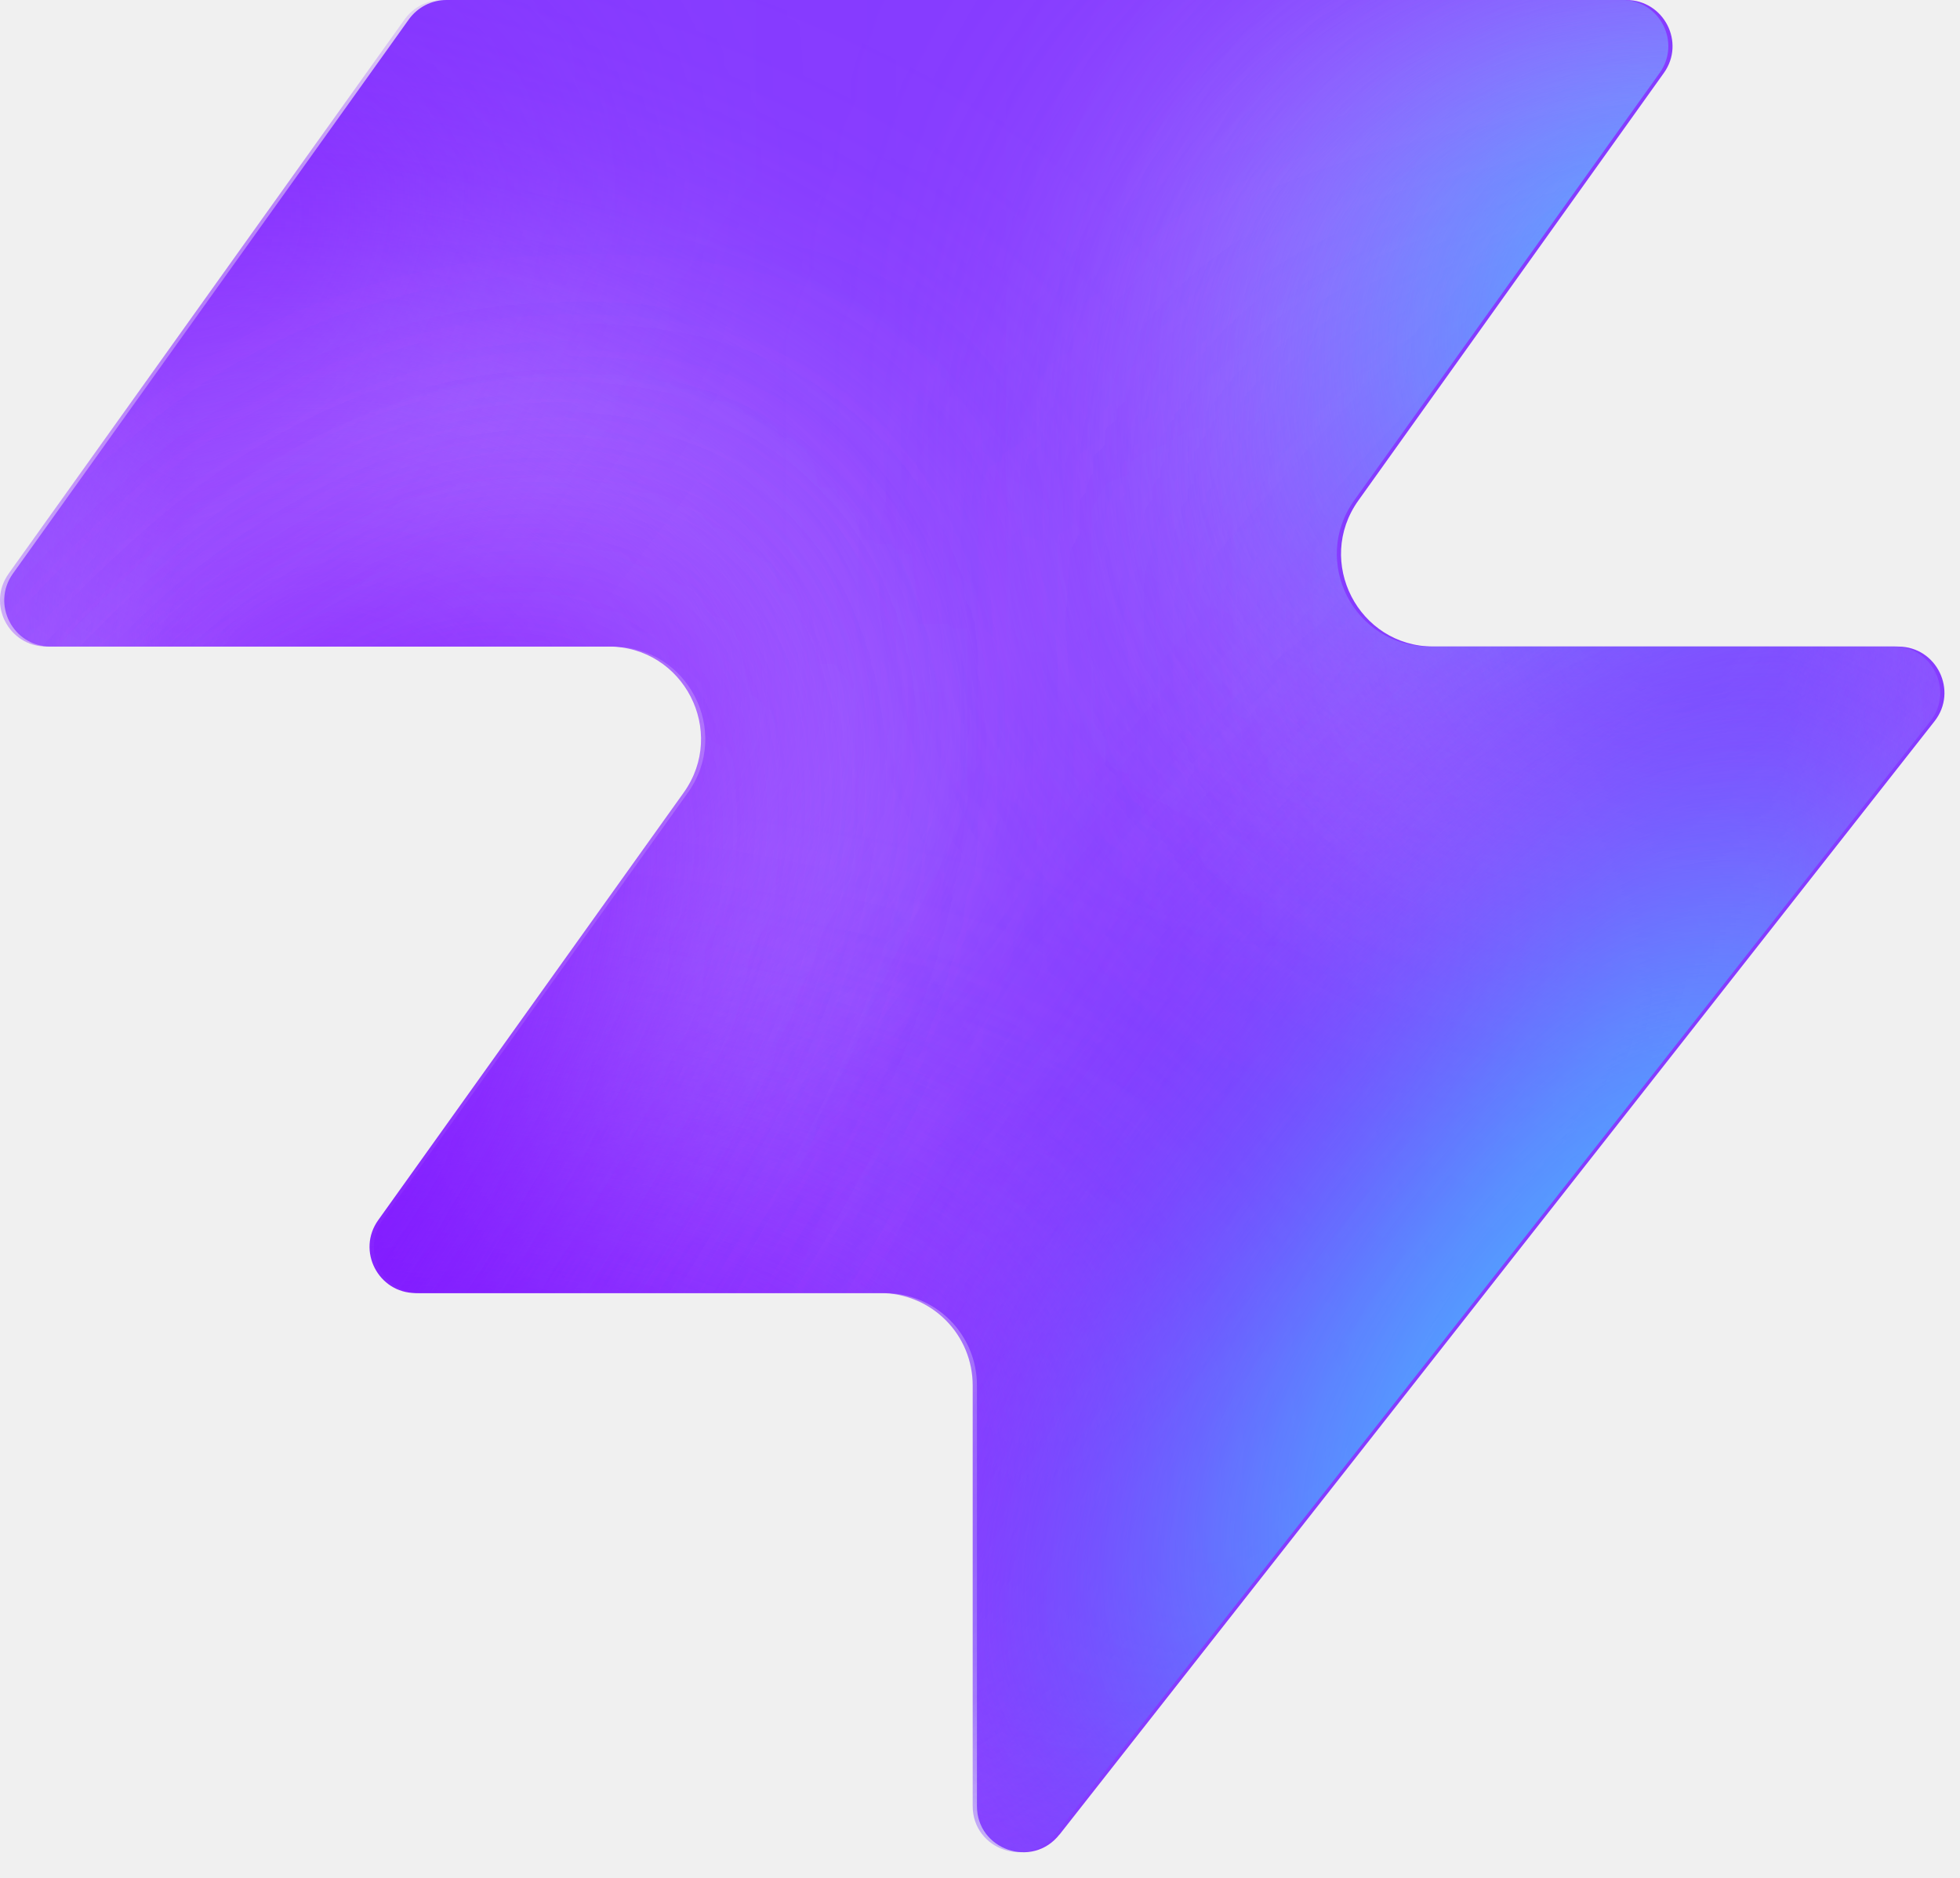
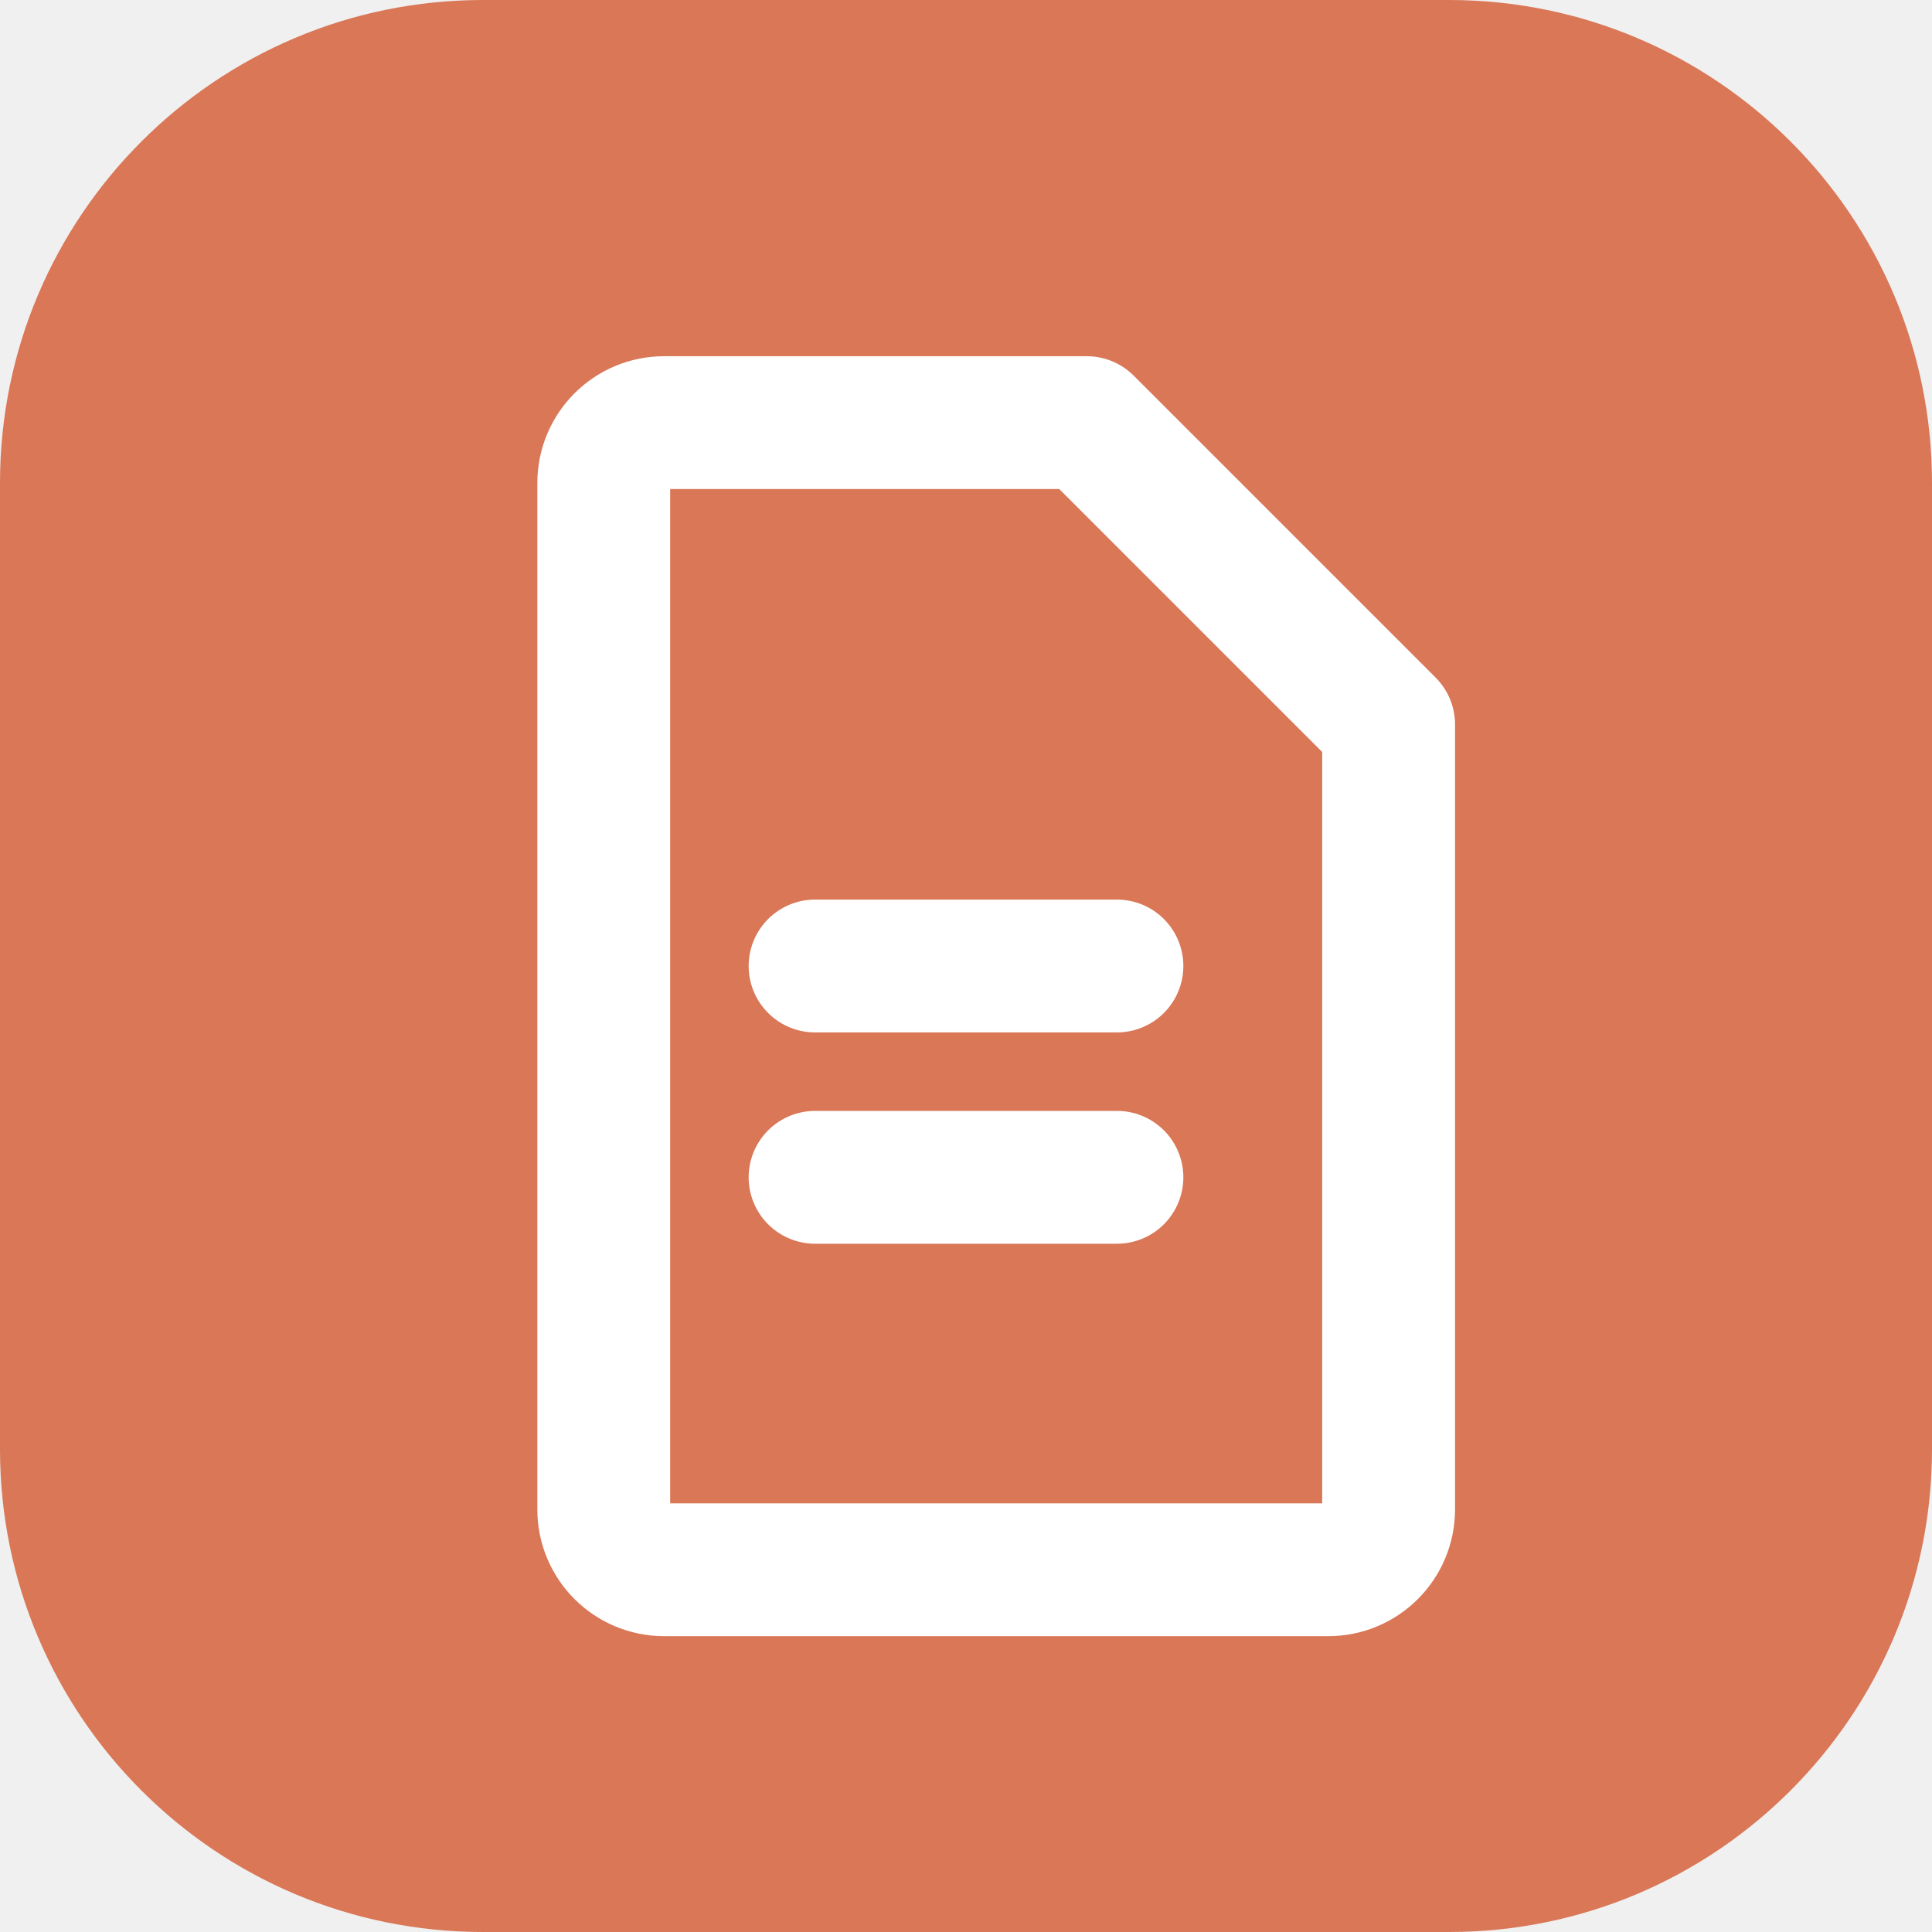
- <svg xmlns="http://www.w3.org/2000/svg" width="48" height="46" fill="none" viewBox="0 0 48 46">
-   <path fill="#863bff" d="M25.946 44.938c-.664.845-2.021.375-2.021-.698V33.937a2.26 2.26 0 0 0-2.262-2.262H10.287c-.92 0-1.456-1.04-.92-1.788l7.48-10.471c1.07-1.497 0-3.578-1.842-3.578H1.237c-.92 0-1.456-1.04-.92-1.788L10.013.474c.214-.297.556-.474.92-.474h28.894c.92 0 1.456 1.04.92 1.788l-7.48 10.471c-1.07 1.498 0 3.579 1.842 3.579h11.377c.943 0 1.473 1.088.89 1.83L25.947 44.94z" style="fill:#863bff;fill:color(display-p3 .525 .23 1);fill-opacity:1" />
-   <mask id="a" width="48" height="46" x="0" y="0" maskUnits="userSpaceOnUse" style="mask-type:alpha">
-     <path fill="#000" d="M25.842 44.938c-.664.844-2.021.375-2.021-.698V33.937a2.26 2.26 0 0 0-2.262-2.262H10.183c-.92 0-1.456-1.04-.92-1.788l7.48-10.471c1.07-1.498 0-3.579-1.842-3.579H1.133c-.92 0-1.456-1.04-.92-1.787L9.91.473c.214-.297.556-.474.92-.474h28.894c.92 0 1.456 1.04.92 1.788l-7.48 10.471c-1.07 1.498 0 3.578 1.842 3.578h11.377c.943 0 1.473 1.088.89 1.832L25.843 44.94z" style="fill:#000;fill-opacity:1" />
-   </mask>
-   <g mask="url(#a)">
-     <g filter="url(#b)">
-       <ellipse cx="5.508" cy="14.704" fill="#ede6ff" rx="5.508" ry="14.704" style="fill:#ede6ff;fill:color(display-p3 .927 .903 1);fill-opacity:1" transform="matrix(.00324 1 1 -.00324 -4.47 31.516)" />
-     </g>
-     <g filter="url(#c)">
-       <ellipse cx="10.399" cy="29.851" fill="#ede6ff" rx="10.399" ry="29.851" style="fill:#ede6ff;fill:color(display-p3 .927 .903 1);fill-opacity:1" transform="matrix(.00324 1 1 -.00324 -39.328 7.883)" />
-     </g>
-     <g filter="url(#d)">
-       <ellipse cx="5.508" cy="30.487" fill="#7e14ff" rx="5.508" ry="30.487" style="fill:#7e14ff;fill:color(display-p3 .492 .077 1);fill-opacity:1" transform="rotate(89.814 -25.913 -14.639)scale(1 -1)" />
-     </g>
-     <g filter="url(#e)">
-       <ellipse cx="5.508" cy="30.599" fill="#7e14ff" rx="5.508" ry="30.599" style="fill:#7e14ff;fill:color(display-p3 .492 .077 1);fill-opacity:1" transform="rotate(89.814 -32.644 -3.334)scale(1 -1)" />
-     </g>
-     <g filter="url(#f)">
-       <ellipse cx="5.508" cy="30.599" fill="#7e14ff" rx="5.508" ry="30.599" style="fill:#7e14ff;fill:color(display-p3 .492 .077 1);fill-opacity:1" transform="matrix(.00324 1 1 -.00324 -34.34 30.47)" />
-     </g>
-     <g filter="url(#g)">
-       <ellipse cx="14.072" cy="22.078" fill="#ede6ff" rx="14.072" ry="22.078" style="fill:#ede6ff;fill:color(display-p3 .927 .903 1);fill-opacity:1" transform="rotate(93.35 24.506 48.493)scale(-1 1)" />
-     </g>
-     <g filter="url(#h)">
-       <ellipse cx="3.47" cy="21.501" fill="#7e14ff" rx="3.47" ry="21.501" style="fill:#7e14ff;fill:color(display-p3 .492 .077 1);fill-opacity:1" transform="rotate(89.009 28.708 47.59)scale(-1 1)" />
-     </g>
-     <g filter="url(#i)">
-       <ellipse cx="3.47" cy="21.501" fill="#7e14ff" rx="3.47" ry="21.501" style="fill:#7e14ff;fill:color(display-p3 .492 .077 1);fill-opacity:1" transform="rotate(89.009 28.708 47.59)scale(-1 1)" />
-     </g>
-     <g filter="url(#j)">
-       <ellipse cx=".387" cy="8.972" fill="#7e14ff" rx="4.407" ry="29.108" style="fill:#7e14ff;fill:color(display-p3 .492 .077 1);fill-opacity:1" transform="rotate(39.51 .387 8.972)" />
-     </g>
-     <g filter="url(#k)">
-       <ellipse cx="47.523" cy="-6.092" fill="#7e14ff" rx="4.407" ry="29.108" style="fill:#7e14ff;fill:color(display-p3 .492 .077 1);fill-opacity:1" transform="rotate(37.892 47.523 -6.092)" />
-     </g>
-     <g filter="url(#l)">
-       <ellipse cx="41.412" cy="6.333" fill="#47bfff" rx="5.971" ry="9.665" style="fill:#47bfff;fill:color(display-p3 .28 .748 1);fill-opacity:1" transform="rotate(37.892 41.412 6.333)" />
-     </g>
-     <g filter="url(#m)">
-       <ellipse cx="-1.879" cy="38.332" fill="#7e14ff" rx="4.407" ry="29.108" style="fill:#7e14ff;fill:color(display-p3 .492 .077 1);fill-opacity:1" transform="rotate(37.892 -1.88 38.332)" />
-     </g>
-     <g filter="url(#n)">
-       <ellipse cx="-1.879" cy="38.332" fill="#7e14ff" rx="4.407" ry="29.108" style="fill:#7e14ff;fill:color(display-p3 .492 .077 1);fill-opacity:1" transform="rotate(37.892 -1.88 38.332)" />
-     </g>
-     <g filter="url(#o)">
-       <ellipse cx="35.651" cy="29.907" fill="#7e14ff" rx="4.407" ry="29.108" style="fill:#7e14ff;fill:color(display-p3 .492 .077 1);fill-opacity:1" transform="rotate(37.892 35.651 29.907)" />
-     </g>
-     <g filter="url(#p)">
-       <ellipse cx="38.418" cy="32.4" fill="#47bfff" rx="5.971" ry="15.297" style="fill:#47bfff;fill:color(display-p3 .28 .748 1);fill-opacity:1" transform="rotate(37.892 38.418 32.4)" />
-     </g>
+ <svg xmlns="http://www.w3.org/2000/svg" viewBox="0 0 32 32">
+   <rect width="32" height="32" rx="8" fill="#d97757" />
+   <g transform="translate(4 4)" fill="none" stroke="#ffffff" stroke-width="2.2" stroke-linecap="round" stroke-linejoin="round">
+     <path d="M7 3h7l5 5v13a1 1 0 0 1-1 1H7a1 1 0 0 1-1-1V4a1 1 0 0 1 1-1Z" />
+     <path d="M9.5 12h5" />
+     <path d="M9.5 15.5h5" />
  </g>
-   <defs>
-     <filter id="b" width="60.045" height="41.654" x="-19.77" y="16.149" color-interpolation-filters="sRGB" filterUnits="userSpaceOnUse">
-       <feFlood flood-opacity="0" result="BackgroundImageFix" />
-       <feBlend in="SourceGraphic" in2="BackgroundImageFix" result="shape" />
-       <feGaussianBlur result="effect1_foregroundBlur_2002_17158" stdDeviation="7.659" />
-     </filter>
-     <filter id="c" width="90.34" height="51.437" x="-54.613" y="-7.533" color-interpolation-filters="sRGB" filterUnits="userSpaceOnUse">
-       <feFlood flood-opacity="0" result="BackgroundImageFix" />
-       <feBlend in="SourceGraphic" in2="BackgroundImageFix" result="shape" />
-       <feGaussianBlur result="effect1_foregroundBlur_2002_17158" stdDeviation="7.659" />
-     </filter>
-     <filter id="d" width="79.355" height="29.4" x="-49.64" y="2.03" color-interpolation-filters="sRGB" filterUnits="userSpaceOnUse">
-       <feFlood flood-opacity="0" result="BackgroundImageFix" />
-       <feBlend in="SourceGraphic" in2="BackgroundImageFix" result="shape" />
-       <feGaussianBlur result="effect1_foregroundBlur_2002_17158" stdDeviation="4.596" />
-     </filter>
-     <filter id="e" width="79.579" height="29.4" x="-45.045" y="20.029" color-interpolation-filters="sRGB" filterUnits="userSpaceOnUse">
-       <feFlood flood-opacity="0" result="BackgroundImageFix" />
-       <feBlend in="SourceGraphic" in2="BackgroundImageFix" result="shape" />
-       <feGaussianBlur result="effect1_foregroundBlur_2002_17158" stdDeviation="4.596" />
-     </filter>
-     <filter id="f" width="79.579" height="29.4" x="-43.513" y="21.178" color-interpolation-filters="sRGB" filterUnits="userSpaceOnUse">
-       <feFlood flood-opacity="0" result="BackgroundImageFix" />
-       <feBlend in="SourceGraphic" in2="BackgroundImageFix" result="shape" />
-       <feGaussianBlur result="effect1_foregroundBlur_2002_17158" stdDeviation="4.596" />
-     </filter>
-     <filter id="g" width="74.749" height="58.852" x="15.756" y="-17.901" color-interpolation-filters="sRGB" filterUnits="userSpaceOnUse">
-       <feFlood flood-opacity="0" result="BackgroundImageFix" />
-       <feBlend in="SourceGraphic" in2="BackgroundImageFix" result="shape" />
-       <feGaussianBlur result="effect1_foregroundBlur_2002_17158" stdDeviation="7.659" />
-     </filter>
-     <filter id="h" width="61.377" height="25.362" x="23.548" y="2.284" color-interpolation-filters="sRGB" filterUnits="userSpaceOnUse">
-       <feFlood flood-opacity="0" result="BackgroundImageFix" />
-       <feBlend in="SourceGraphic" in2="BackgroundImageFix" result="shape" />
-       <feGaussianBlur result="effect1_foregroundBlur_2002_17158" stdDeviation="4.596" />
-     </filter>
-     <filter id="i" width="61.377" height="25.362" x="23.548" y="2.284" color-interpolation-filters="sRGB" filterUnits="userSpaceOnUse">
-       <feFlood flood-opacity="0" result="BackgroundImageFix" />
-       <feBlend in="SourceGraphic" in2="BackgroundImageFix" result="shape" />
-       <feGaussianBlur result="effect1_foregroundBlur_2002_17158" stdDeviation="4.596" />
-     </filter>
-     <filter id="j" width="56.045" height="63.649" x="-27.636" y="-22.853" color-interpolation-filters="sRGB" filterUnits="userSpaceOnUse">
-       <feFlood flood-opacity="0" result="BackgroundImageFix" />
-       <feBlend in="SourceGraphic" in2="BackgroundImageFix" result="shape" />
-       <feGaussianBlur result="effect1_foregroundBlur_2002_17158" stdDeviation="4.596" />
-     </filter>
-     <filter id="k" width="54.814" height="64.646" x="20.116" y="-38.415" color-interpolation-filters="sRGB" filterUnits="userSpaceOnUse">
-       <feFlood flood-opacity="0" result="BackgroundImageFix" />
-       <feBlend in="SourceGraphic" in2="BackgroundImageFix" result="shape" />
-       <feGaussianBlur result="effect1_foregroundBlur_2002_17158" stdDeviation="4.596" />
-     </filter>
-     <filter id="l" width="33.541" height="35.313" x="24.641" y="-11.323" color-interpolation-filters="sRGB" filterUnits="userSpaceOnUse">
-       <feFlood flood-opacity="0" result="BackgroundImageFix" />
-       <feBlend in="SourceGraphic" in2="BackgroundImageFix" result="shape" />
-       <feGaussianBlur result="effect1_foregroundBlur_2002_17158" stdDeviation="4.596" />
-     </filter>
-     <filter id="m" width="54.814" height="64.646" x="-29.286" y="6.009" color-interpolation-filters="sRGB" filterUnits="userSpaceOnUse">
-       <feFlood flood-opacity="0" result="BackgroundImageFix" />
-       <feBlend in="SourceGraphic" in2="BackgroundImageFix" result="shape" />
-       <feGaussianBlur result="effect1_foregroundBlur_2002_17158" stdDeviation="4.596" />
-     </filter>
-     <filter id="n" width="54.814" height="64.646" x="-29.286" y="6.009" color-interpolation-filters="sRGB" filterUnits="userSpaceOnUse">
-       <feFlood flood-opacity="0" result="BackgroundImageFix" />
-       <feBlend in="SourceGraphic" in2="BackgroundImageFix" result="shape" />
-       <feGaussianBlur result="effect1_foregroundBlur_2002_17158" stdDeviation="4.596" />
-     </filter>
-     <filter id="o" width="54.814" height="64.646" x="8.244" y="-2.416" color-interpolation-filters="sRGB" filterUnits="userSpaceOnUse">
-       <feFlood flood-opacity="0" result="BackgroundImageFix" />
-       <feBlend in="SourceGraphic" in2="BackgroundImageFix" result="shape" />
-       <feGaussianBlur result="effect1_foregroundBlur_2002_17158" stdDeviation="4.596" />
-     </filter>
-     <filter id="p" width="39.409" height="43.623" x="18.713" y="10.588" color-interpolation-filters="sRGB" filterUnits="userSpaceOnUse">
-       <feFlood flood-opacity="0" result="BackgroundImageFix" />
-       <feBlend in="SourceGraphic" in2="BackgroundImageFix" result="shape" />
-       <feGaussianBlur result="effect1_foregroundBlur_2002_17158" stdDeviation="4.596" />
-     </filter>
-   </defs>
</svg>
